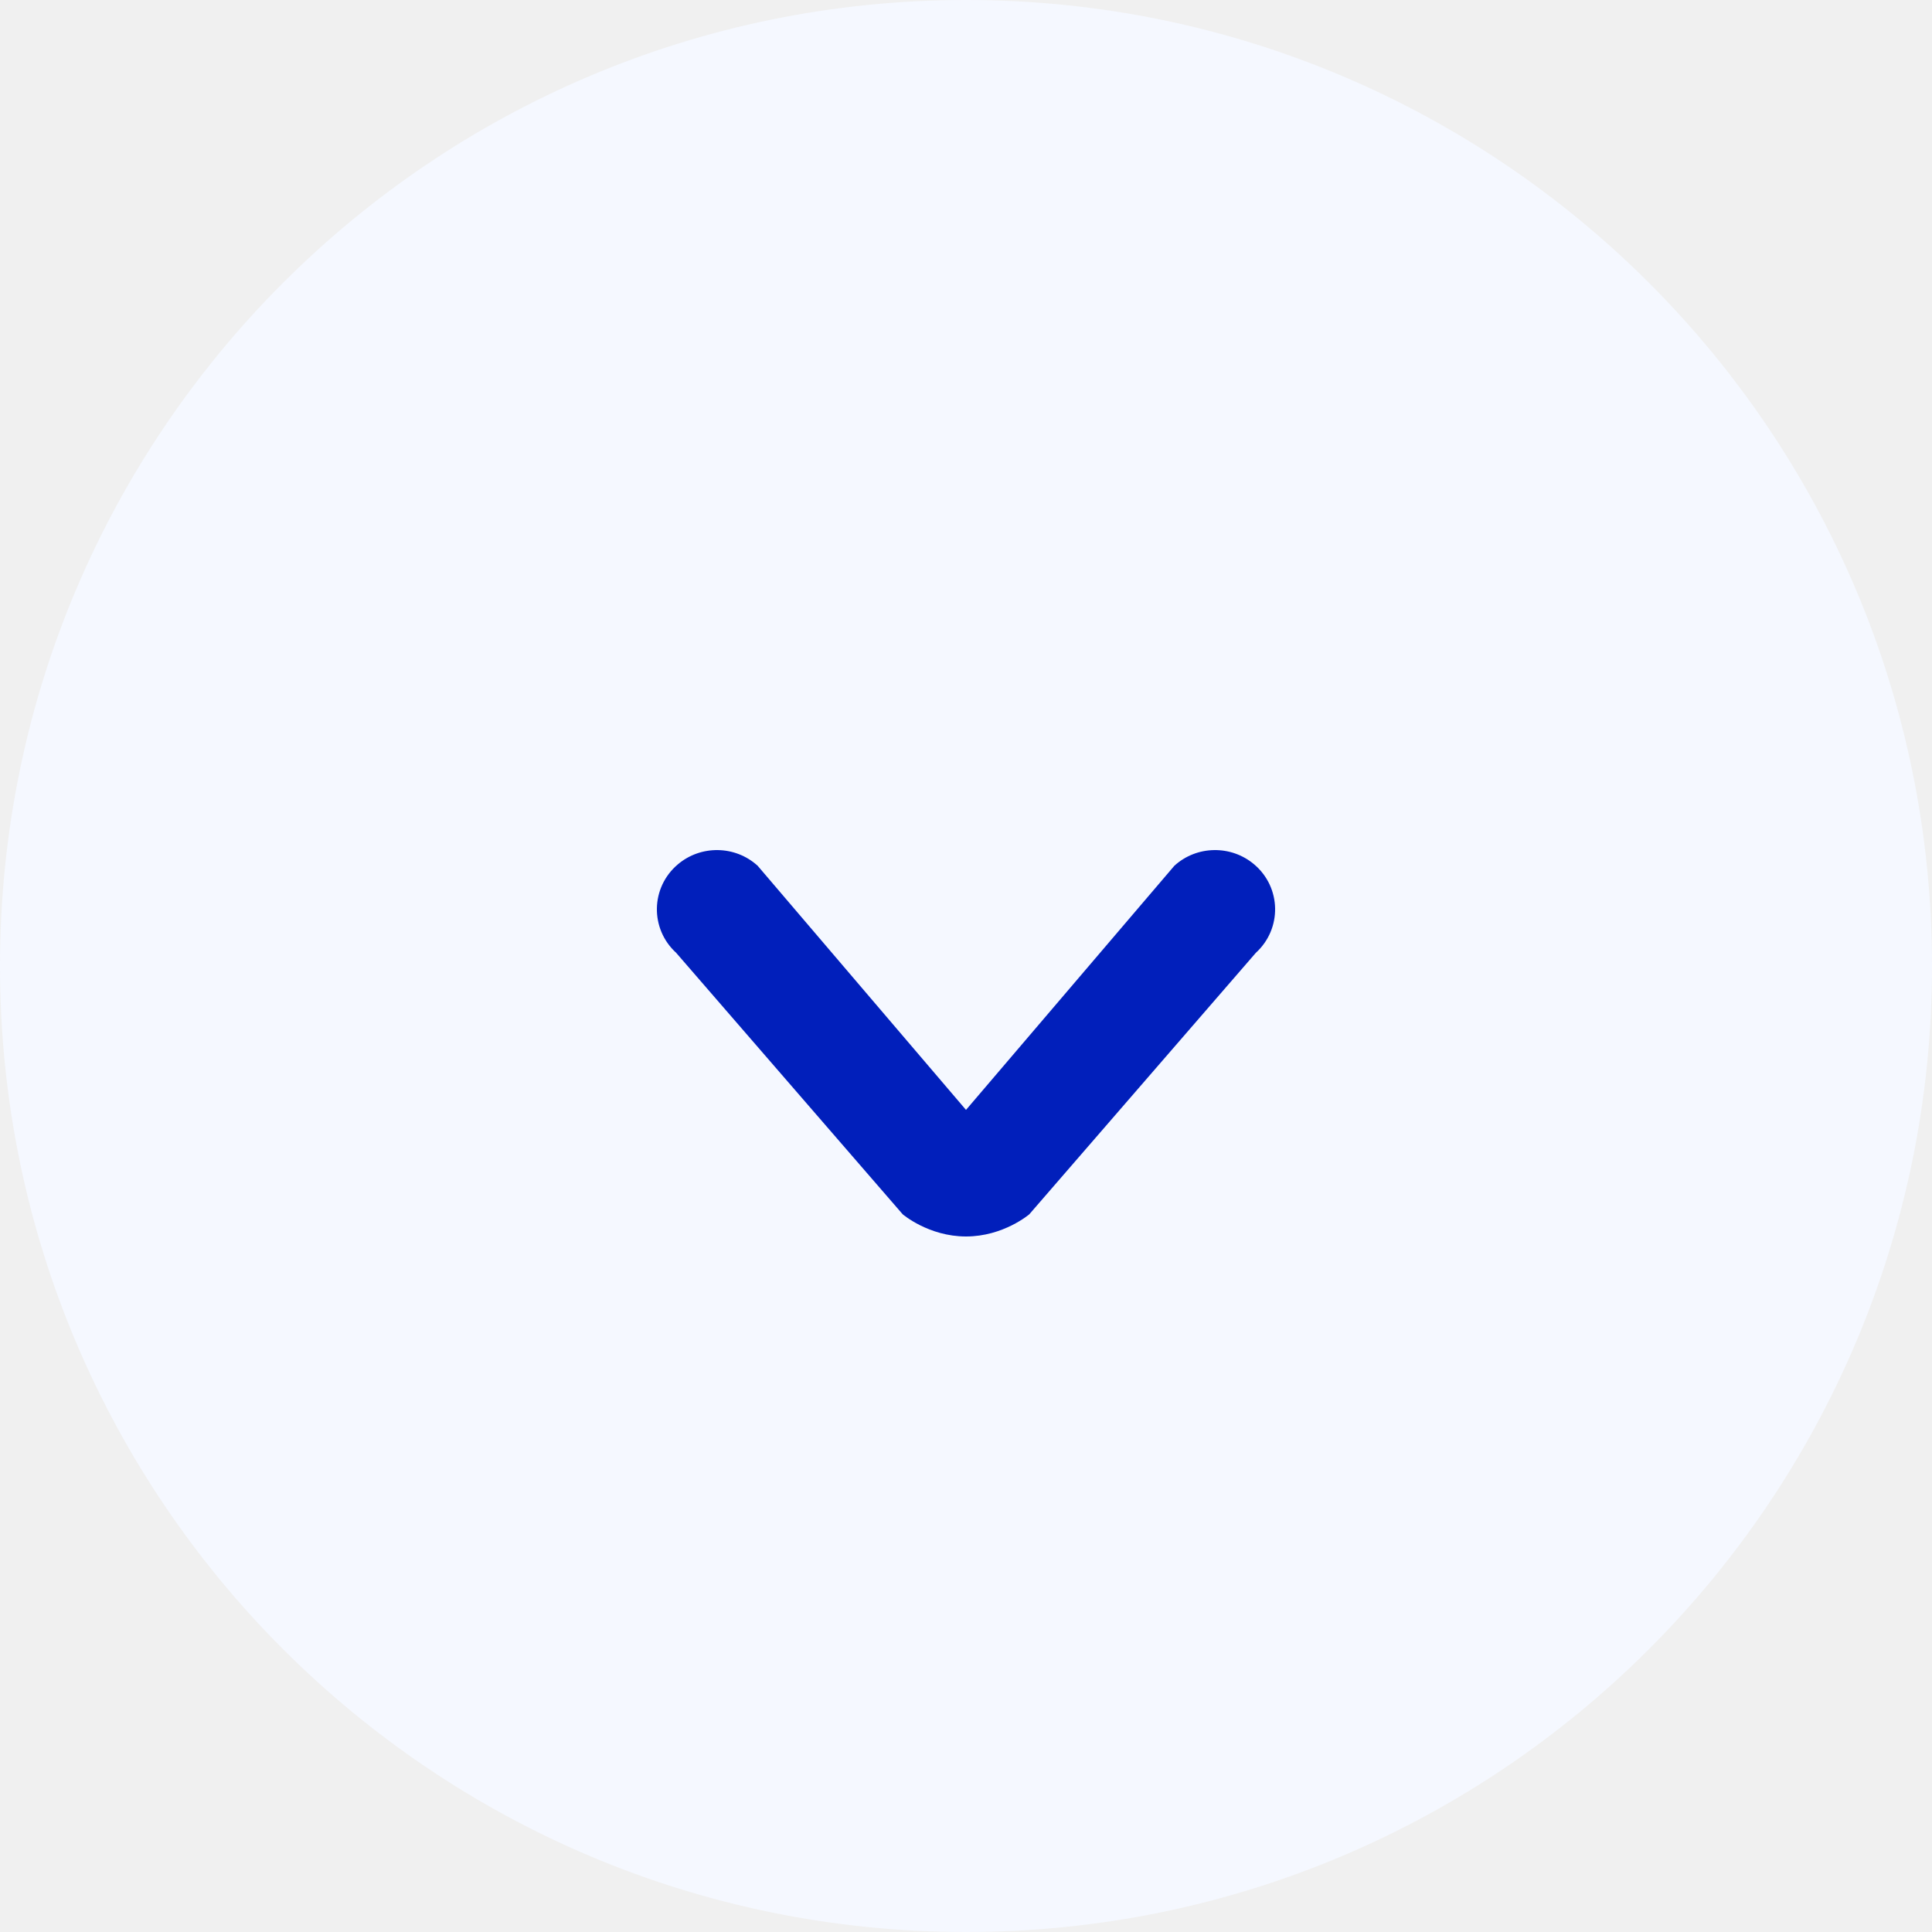
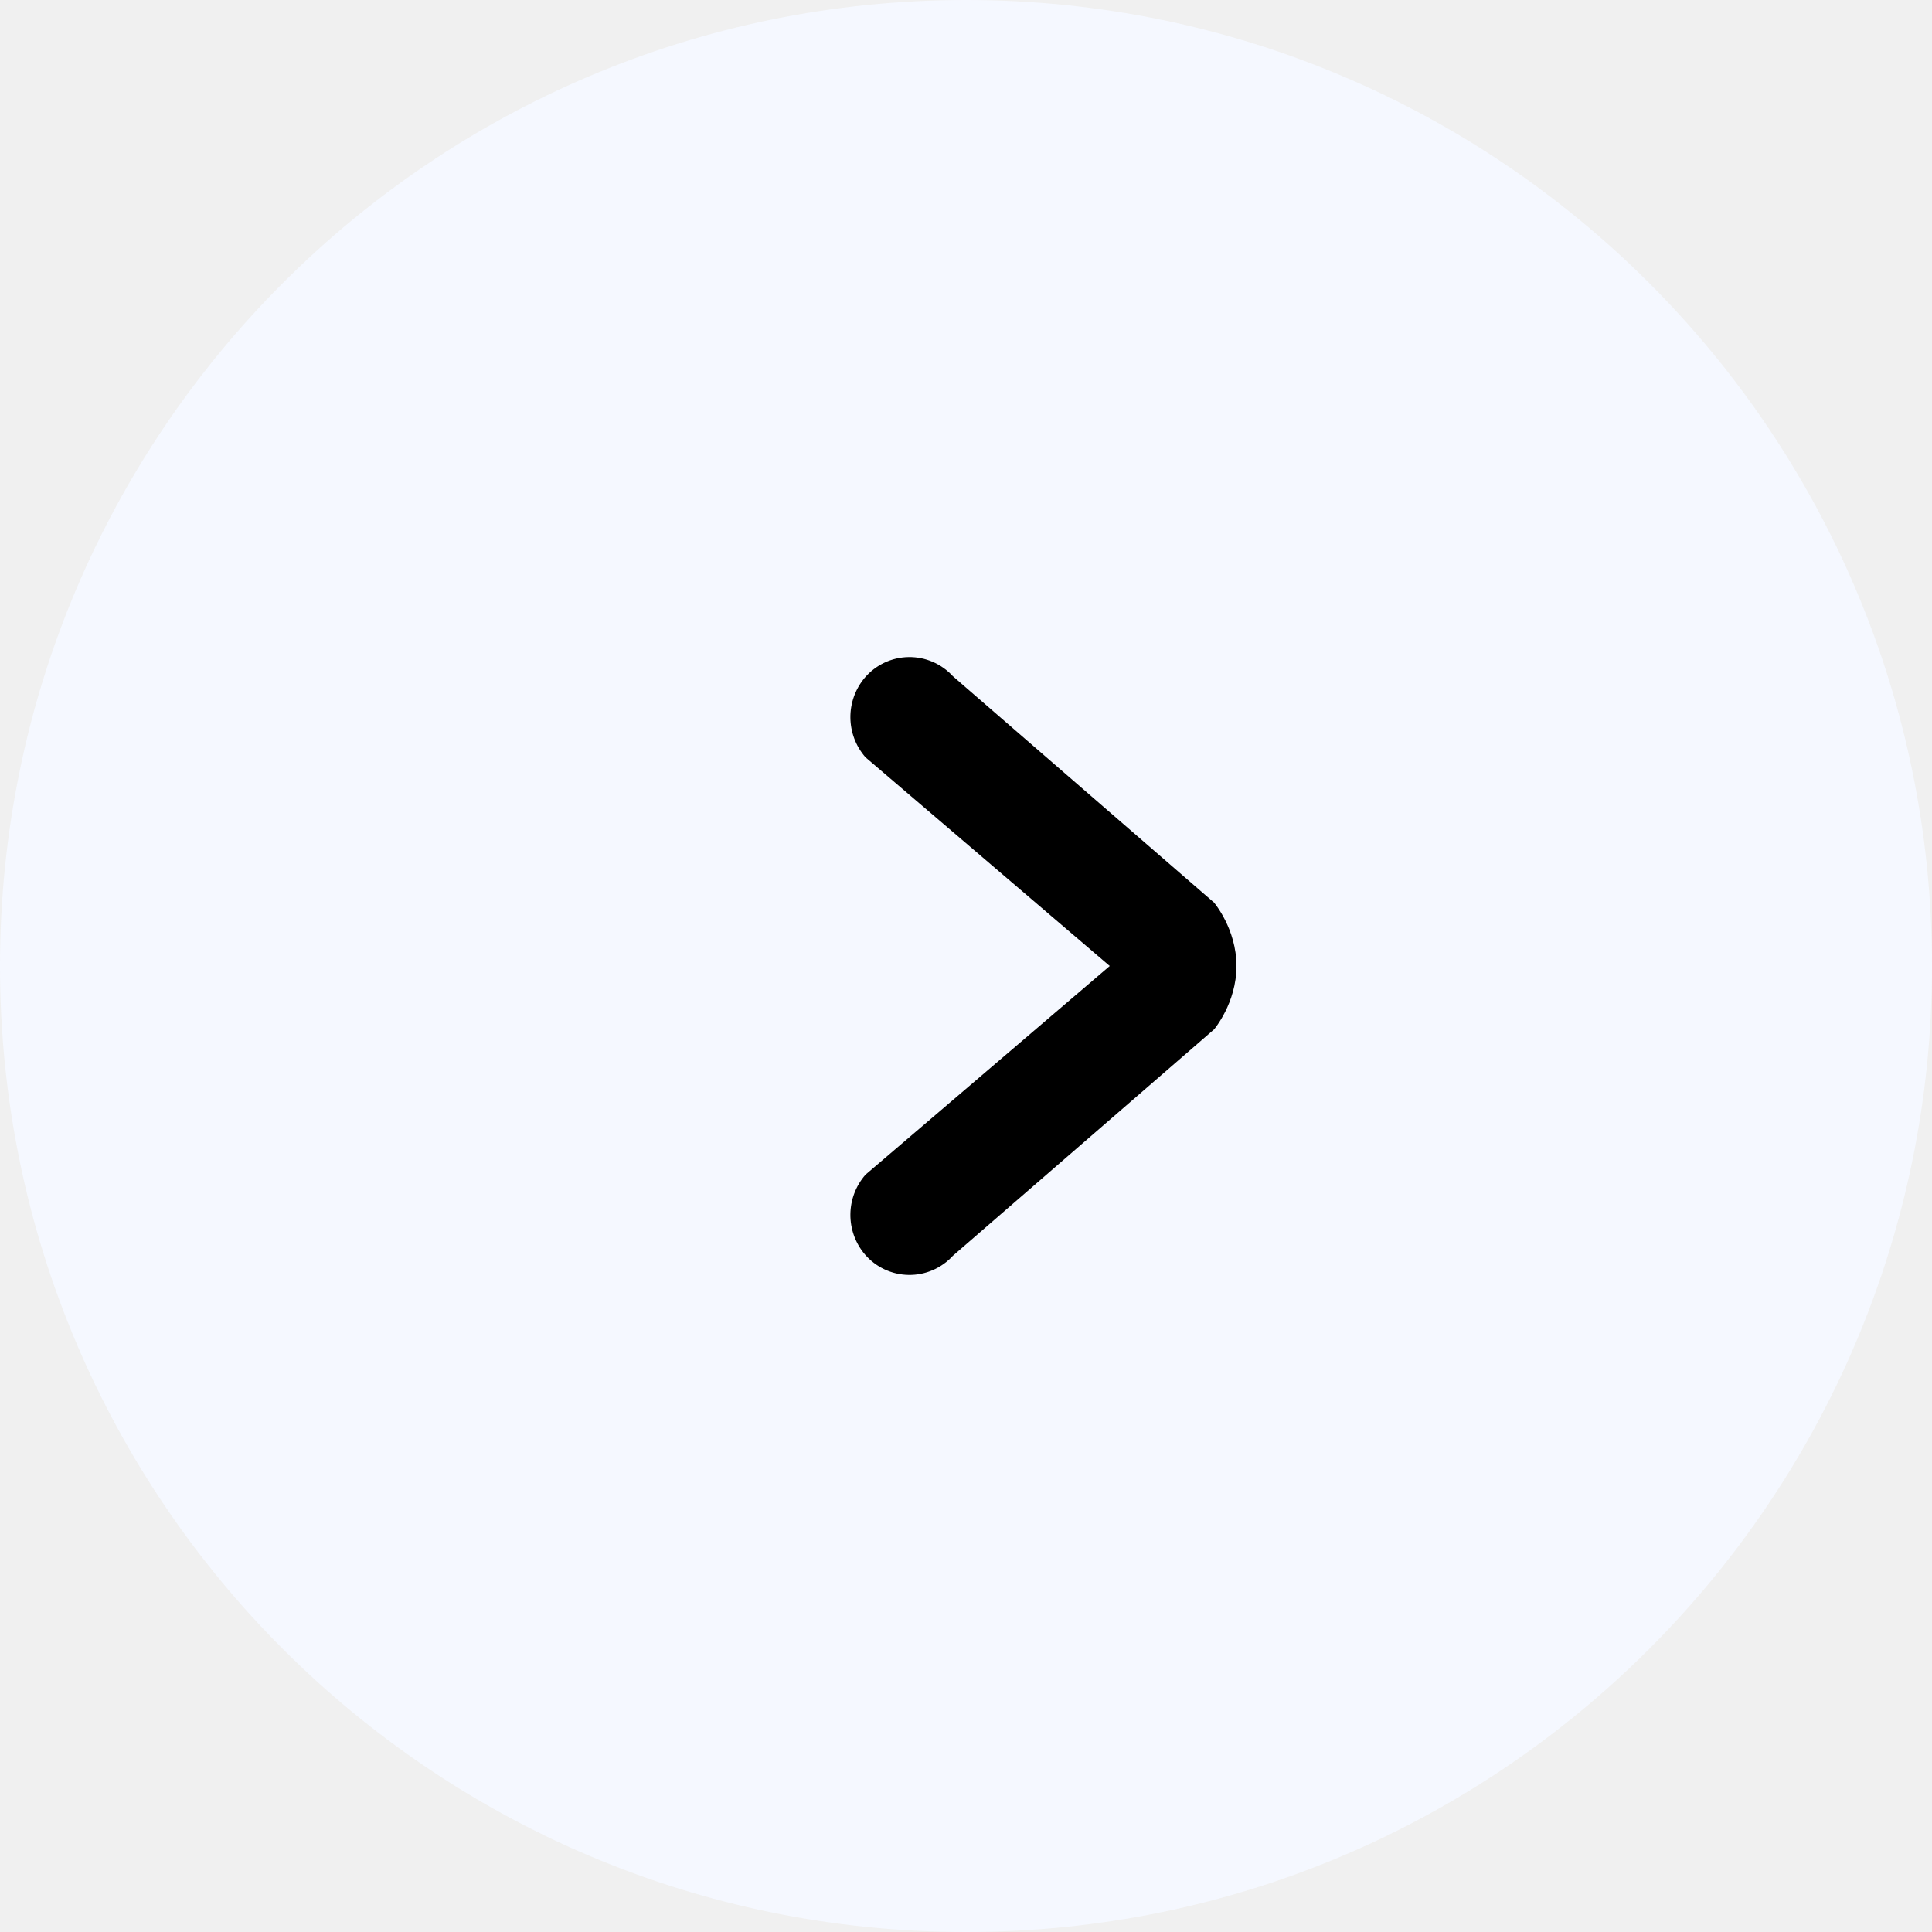
<svg xmlns="http://www.w3.org/2000/svg" width="25" height="25" viewBox="0 0 25 25" fill="none">
-   <circle cx="12.5" cy="12.5" r="12.5" fill="#F5F8FF" />
-   <path d="M11.681 15.713L8.75 12.33C8.409 12.019 8.418 11.484 8.771 11.185C9.07 10.932 9.514 10.939 9.804 11.203L12.5 14.362L15.196 11.203C15.486 10.939 15.93 10.932 16.229 11.185C16.582 11.484 16.591 12.019 16.25 12.33L13.319 15.713C13.319 15.713 12.984 16 12.5 16C12.016 16 11.681 15.713 11.681 15.713Z" fill="#011FBB" />
+   <g clip-path="url(#clip0_0_3)">
+     <path d="M25 12.5a12.5 12.5 0 1 0-25 0 12.5 12.5 0 0 0 25 0Z" fill="#F5F8FF" />
+     <path d="m15.71 13.32-3.38 2.93a.76.76 0 0 1-1.14-.02.79.79 0 0 1 .01-1.03l3.16-2.7-3.16-2.7a.79.79 0 0 1-.01-1.03.76.76 0 0 1 1.14-.02l3.38 2.93s.29.34.29.82c0 .48-.29.82-.29.82Z" fill="currentColor" />
+   </g>
+   <defs>
+     <clipPath id="clip0_0_3">
+       <path fill="#fff" transform="rotate(-90 12.5 12.5)" d="M0 0h25v25H0z" />
+     </clipPath>
+   </defs>
</svg>
